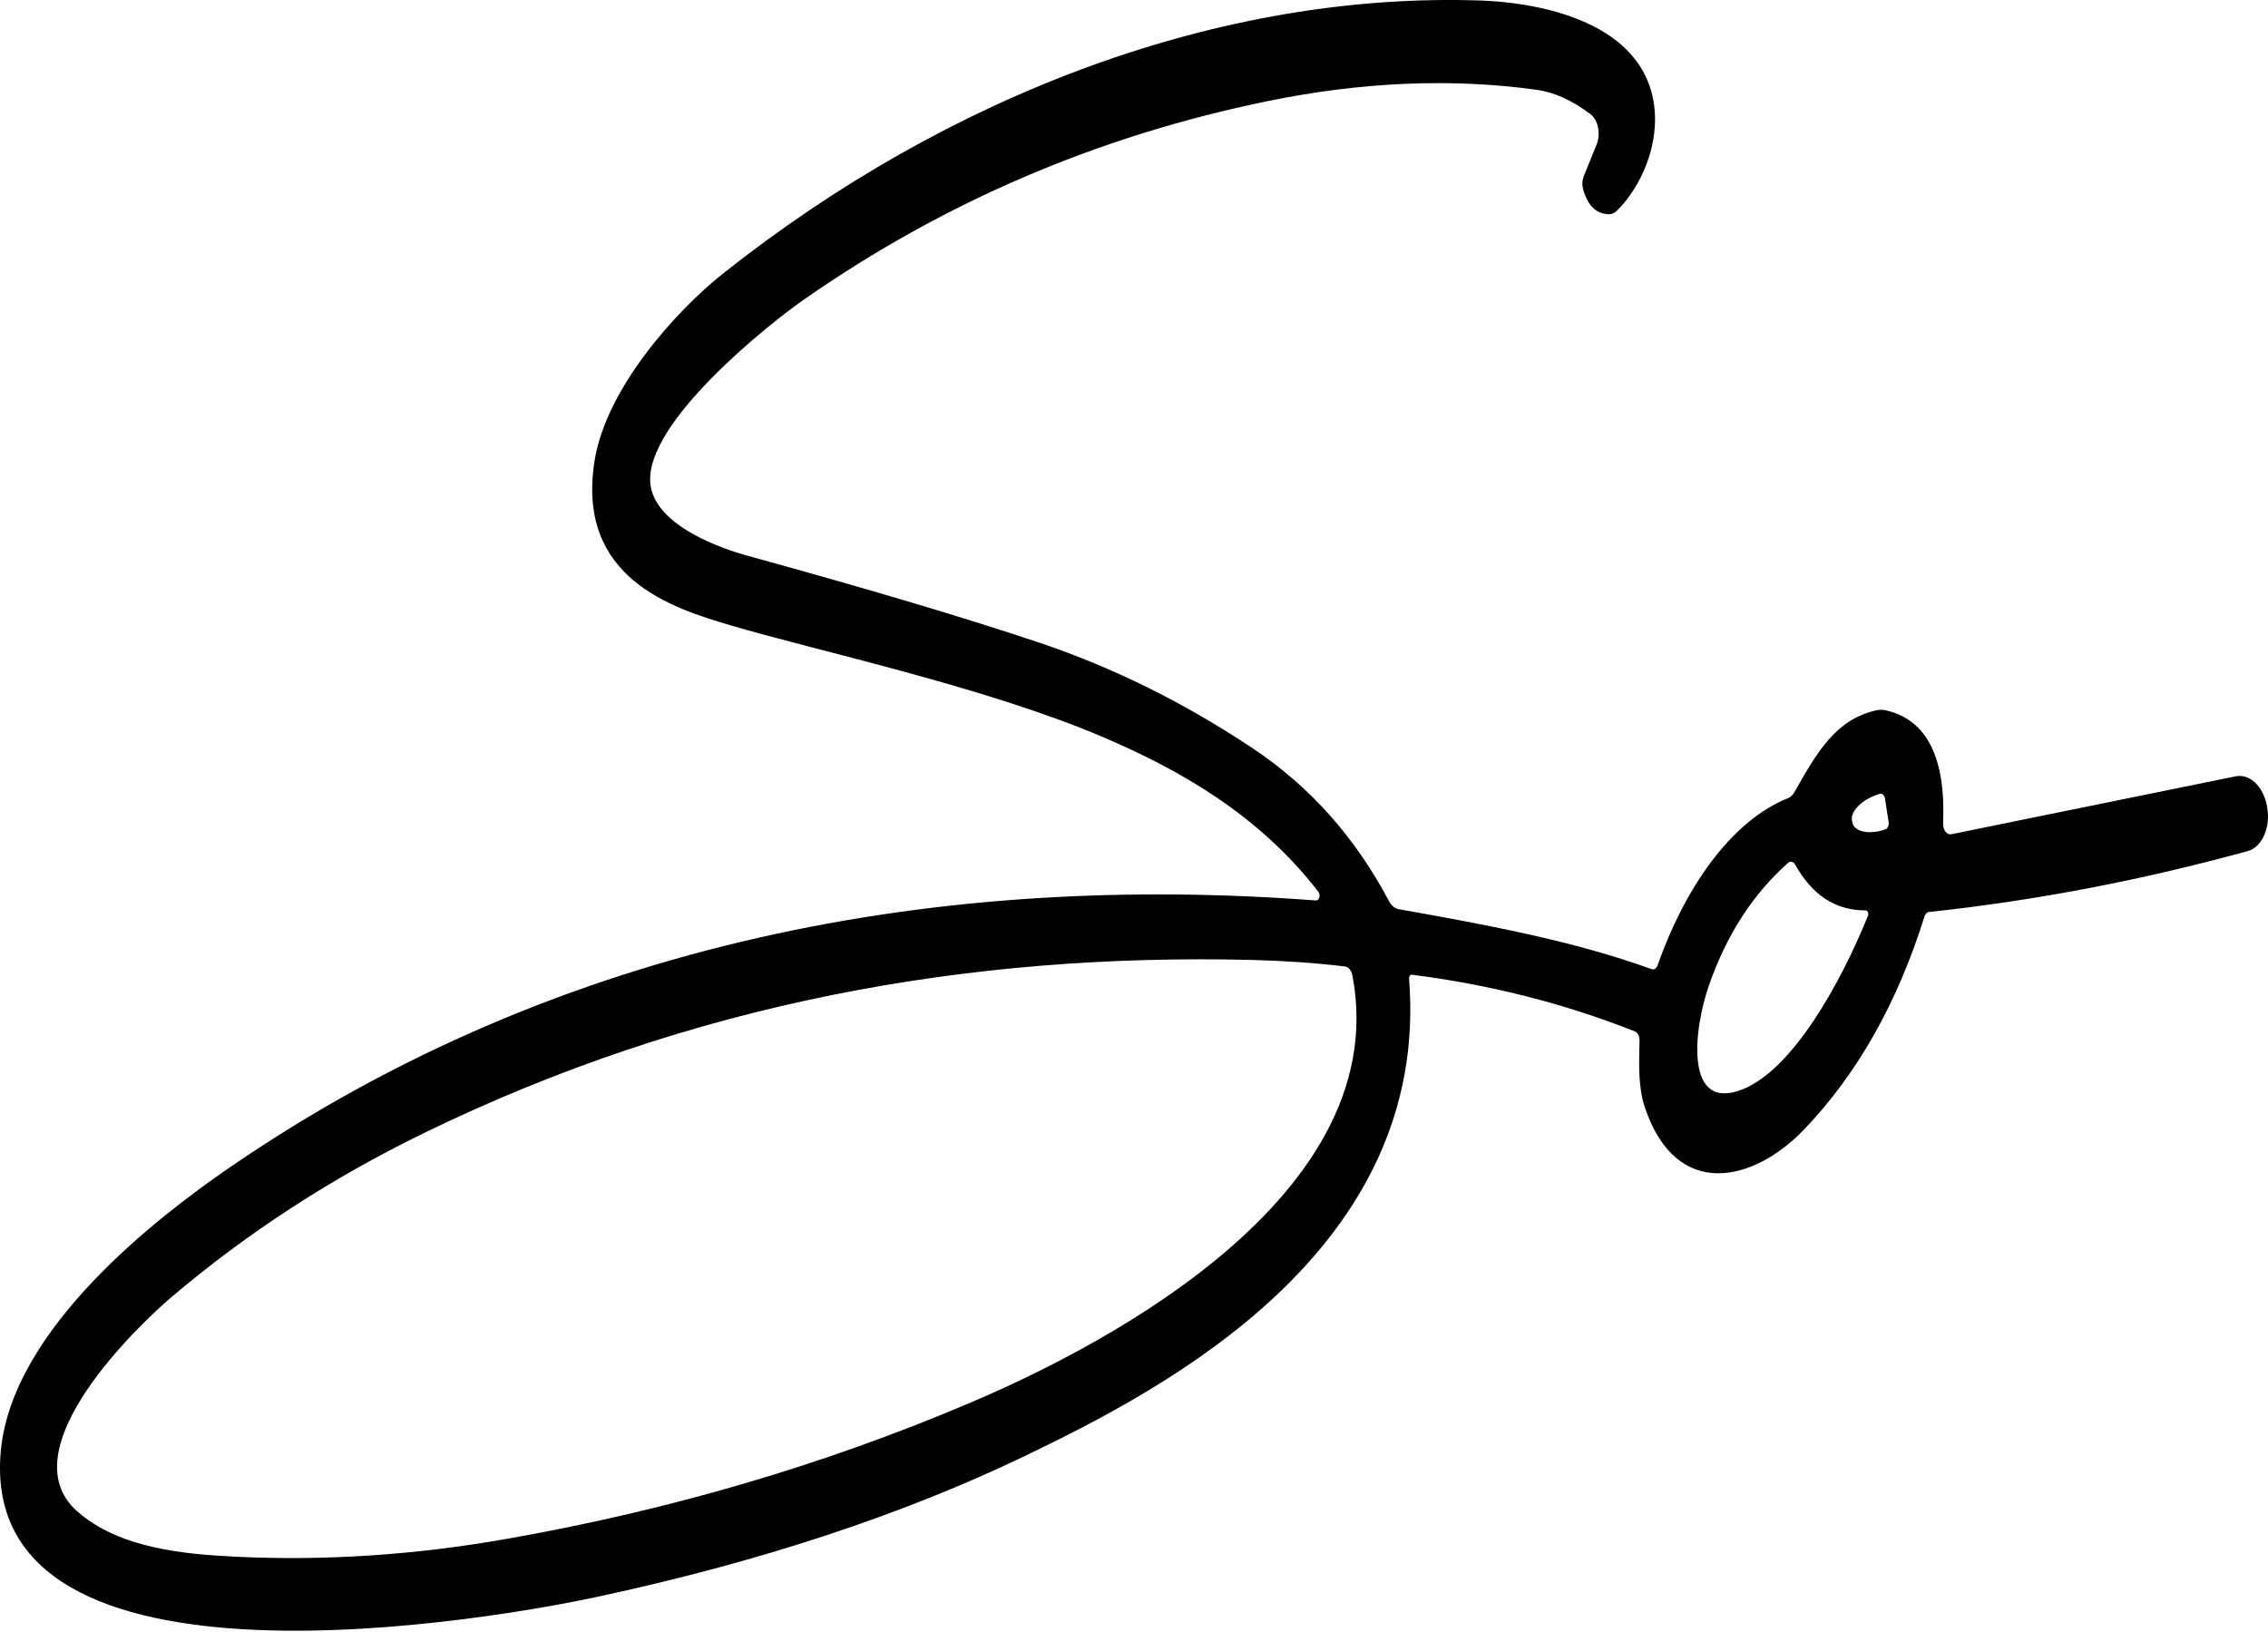
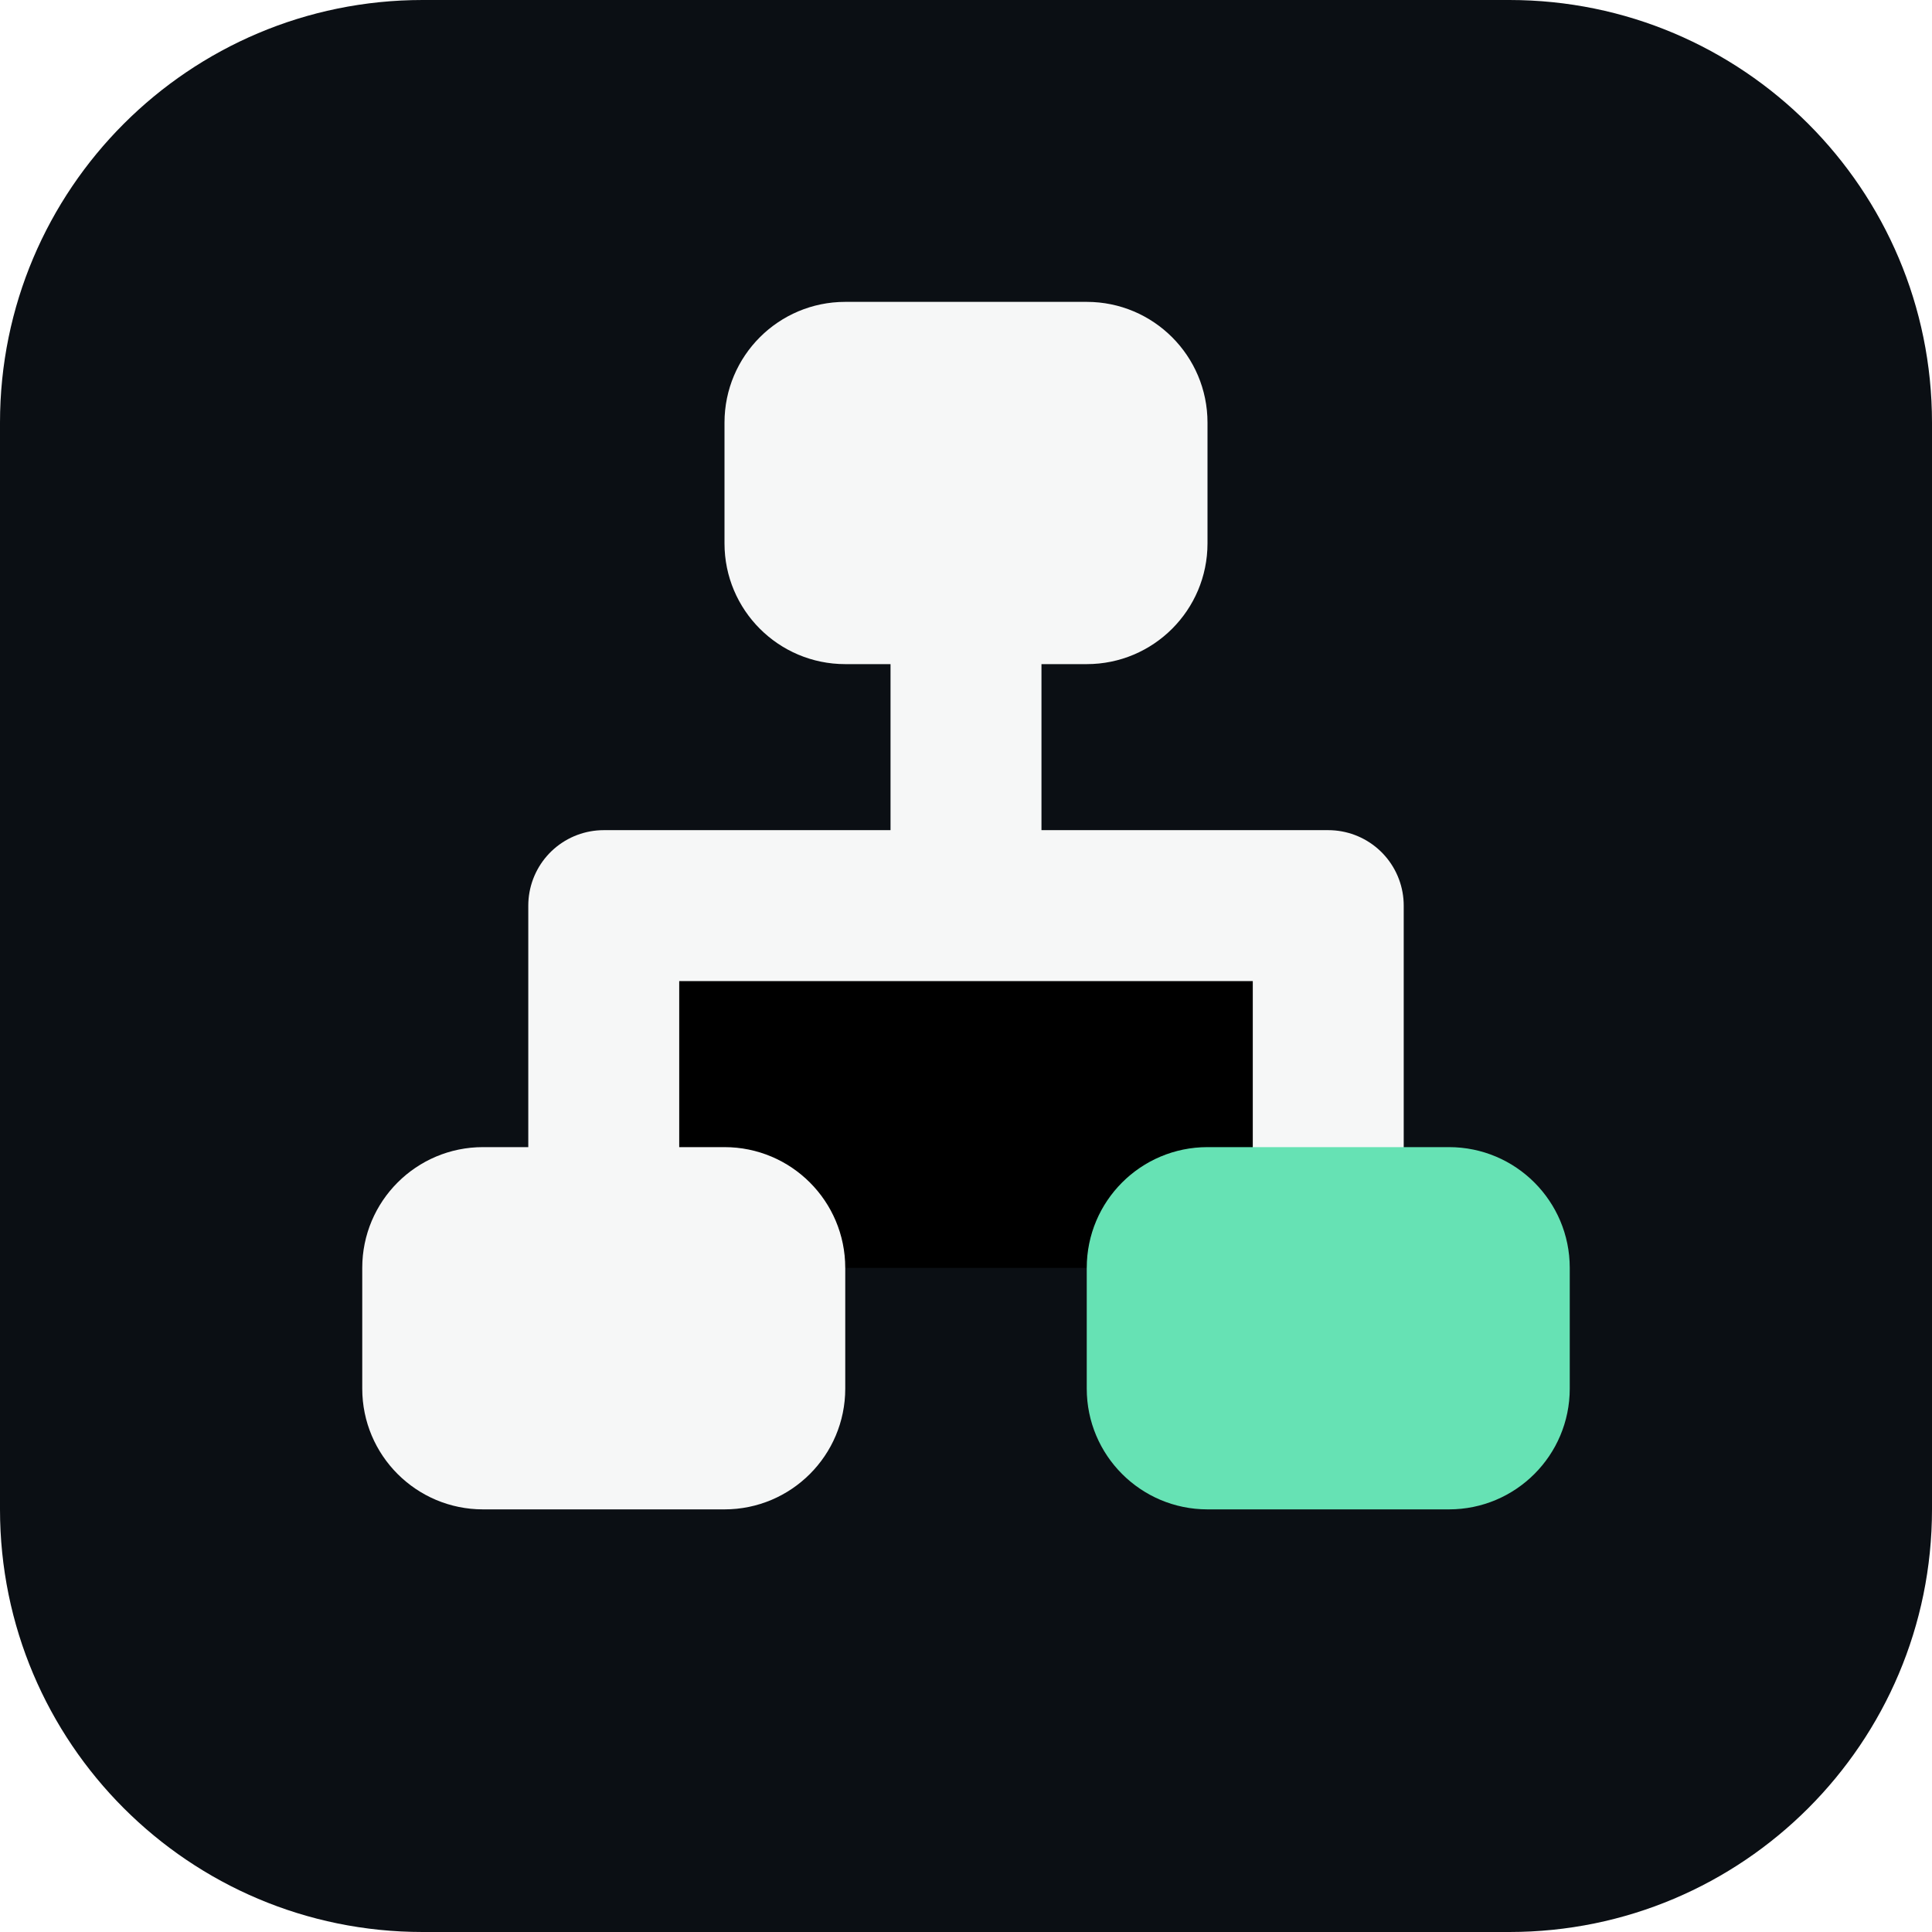
- <svg xmlns="http://www.w3.org/2000/svg" width="456" height="328" fill="none">
-   <path fill="#000" d="M264.569 181.052a.53.53 0 0 0 .409-.145 1 1 0 0 0 .272-.462c.055-.192.067-.405.035-.609a1.2 1.2 0 0 0-.215-.532c-12.017-15.525-27.829-24.495-43.448-31.165-23.452-10.005-57.466-17.296-74.716-22.402-11.791-3.473-31.075-9.522-27.377-33.005 2.342-14.904 16.83-30.567 25.681-37.605C190.805 18.902 245.591-1.706 297.809.11c9.319.322 31.866 3.22 34.677 20.47 1.389 8.464-2.681 17.158-7.398 21.804-.483.464-1.052.705-1.631.69q-3.844-.115-5.185-5.13a4 4 0 0 1-.122-1.264c.025-.43.116-.846.268-1.22l2.584-6.37c.211-.52.346-1.094.397-1.69s.016-1.2-.101-1.776a5.3 5.3 0 0 0-.584-1.576 3.65 3.65 0 0 0-.972-1.122q-5.54-4.163-10.821-4.876-25.681-3.542-54.124 2.3-51.006 10.465-93.193 39.905c-6.574 4.577-32.029 24.61-30.85 36.96.824 8.603 14.844 13.249 19.592 14.537q36.55 10.051 58.727 17.503 22.143 7.452 42.769 21.183 17.233 11.477 27.425 30.751c.235.444.528.816.861 1.092s.7.453 1.077.518c17.314 3.082 35.048 6.325 50.909 12.075a.72.72 0 0 0 .66-.091c.208-.138.38-.373.487-.668 5.314-15.157 14.536-28.934 26.214-33.626.505-.195.956-.613 1.292-1.196 4.797-8.51 8.431-14.559 16.345-16.445a4.6 4.6 0 0 1 2.084-.023q12.306 2.852 11.483 22.747c-.012.304.024.608.106.89s.206.536.365.743.348.361.554.452.424.118.639.077l57.127-11.638c1.374-.278 2.771.167 3.93 1.251s2.002 2.732 2.369 4.637l.065.368c.174.939.21 1.919.107 2.879a9.2 9.2 0 0 1-.708 2.702c-.364.821-.842 1.528-1.406 2.075-.563.548-1.199.924-1.869 1.107q-32.223 8.855-64.154 12.259a.87.87 0 0 0-.524.274 1.5 1.5 0 0 0-.348.623q-8.205 26.22-24.34 42.964c-9.998 10.35-25.487 14.283-31.867-4.531-1.389-4.094-1.195-8.901-1.082-13.524.01-.4-.075-.794-.242-1.119s-.405-.563-.679-.675q-21.255-8.418-44.884-11.408a.37.37 0 0 0-.214.045.5.5 0 0 0-.18.17.8.8 0 0 0-.114.261 1 1 0 0 0-.025.306c4.36 54.763-49.214 82.501-77.123 95.933q-37.165 17.87-86.233 28.405C101.456 325.078-4.821 344.559.17 291.636c2.326-24.495 31.463-46.874 45.644-56.649 67.4-46.437 144.749-59.547 218.755-53.935m115.16-15.755-.743-4.761c-.051-.314-.186-.586-.376-.758-.191-.173-.421-.231-.642-.162l-.323.092a11 11 0 0 0-2.19.957 8.8 8.8 0 0 0-1.777 1.328c-.492.485-.863.994-1.091 1.498-.229.504-.31.992-.24 1.438l.065.345c.065.448.281.845.636 1.167.354.323.84.565 1.43.712s1.272.198 2.007.148a10 10 0 0 0 2.274-.44l.307-.115a.76.76 0 0 0 .309-.187q.141-.138.234-.342c.062-.134.104-.285.124-.443s.019-.32-.004-.477m-20.238 8.211q-10.531 9.338-15.845 24.472c-3.214 9.131-5.023 25.875 6.881 20.976 9.998-4.14 19.478-21.114 25.034-34.799a.99.99 0 0 0-.001-.739.66.66 0 0 0-.191-.269.4.4 0 0 0-.26-.096q-9.028.023-14.165-9.2c-.171-.3-.413-.5-.681-.564-.267-.063-.542.015-.772.219m-87.573 22.632c-.091-.485-.283-.919-.551-1.243s-.601-.525-.951-.574q-8.77-1.057-18.623-1.311c-56.917-1.403-112.737 8.579-166.634 34.845q-27.845 13.57-50.7 32.959c-6.492 5.52-32.948 30.636-18.961 43.033 8.512 7.544 21.675 8.648 31.98 9.154q26.778 1.288 54.527-3.611 48.94-8.625 92.741-27.209c21.385-9.062 85.974-39.675 77.172-86.043" />
+ <svg xmlns="http://www.w3.org/2000/svg" viewBox="0 0 64 64" role="img" aria-labelledby="title">
+   <rect width="64" height="64" rx="14" fill="#0B0F14" />
+   <path d="M32 16v14M20 42V30h24v12" stroke="#F6F7F7" stroke-width="5" stroke-linecap="round" stroke-linejoin="round" />
+   <rect x="24" y="10" width="16" height="12" rx="4" fill="#F6F7F7" />
+   <rect x="12" y="38" width="16" height="12" rx="4" fill="#F6F7F7" />
+   <rect x="36" y="38" width="16" height="12" rx="4" fill="#66E2B4" />
</svg>
